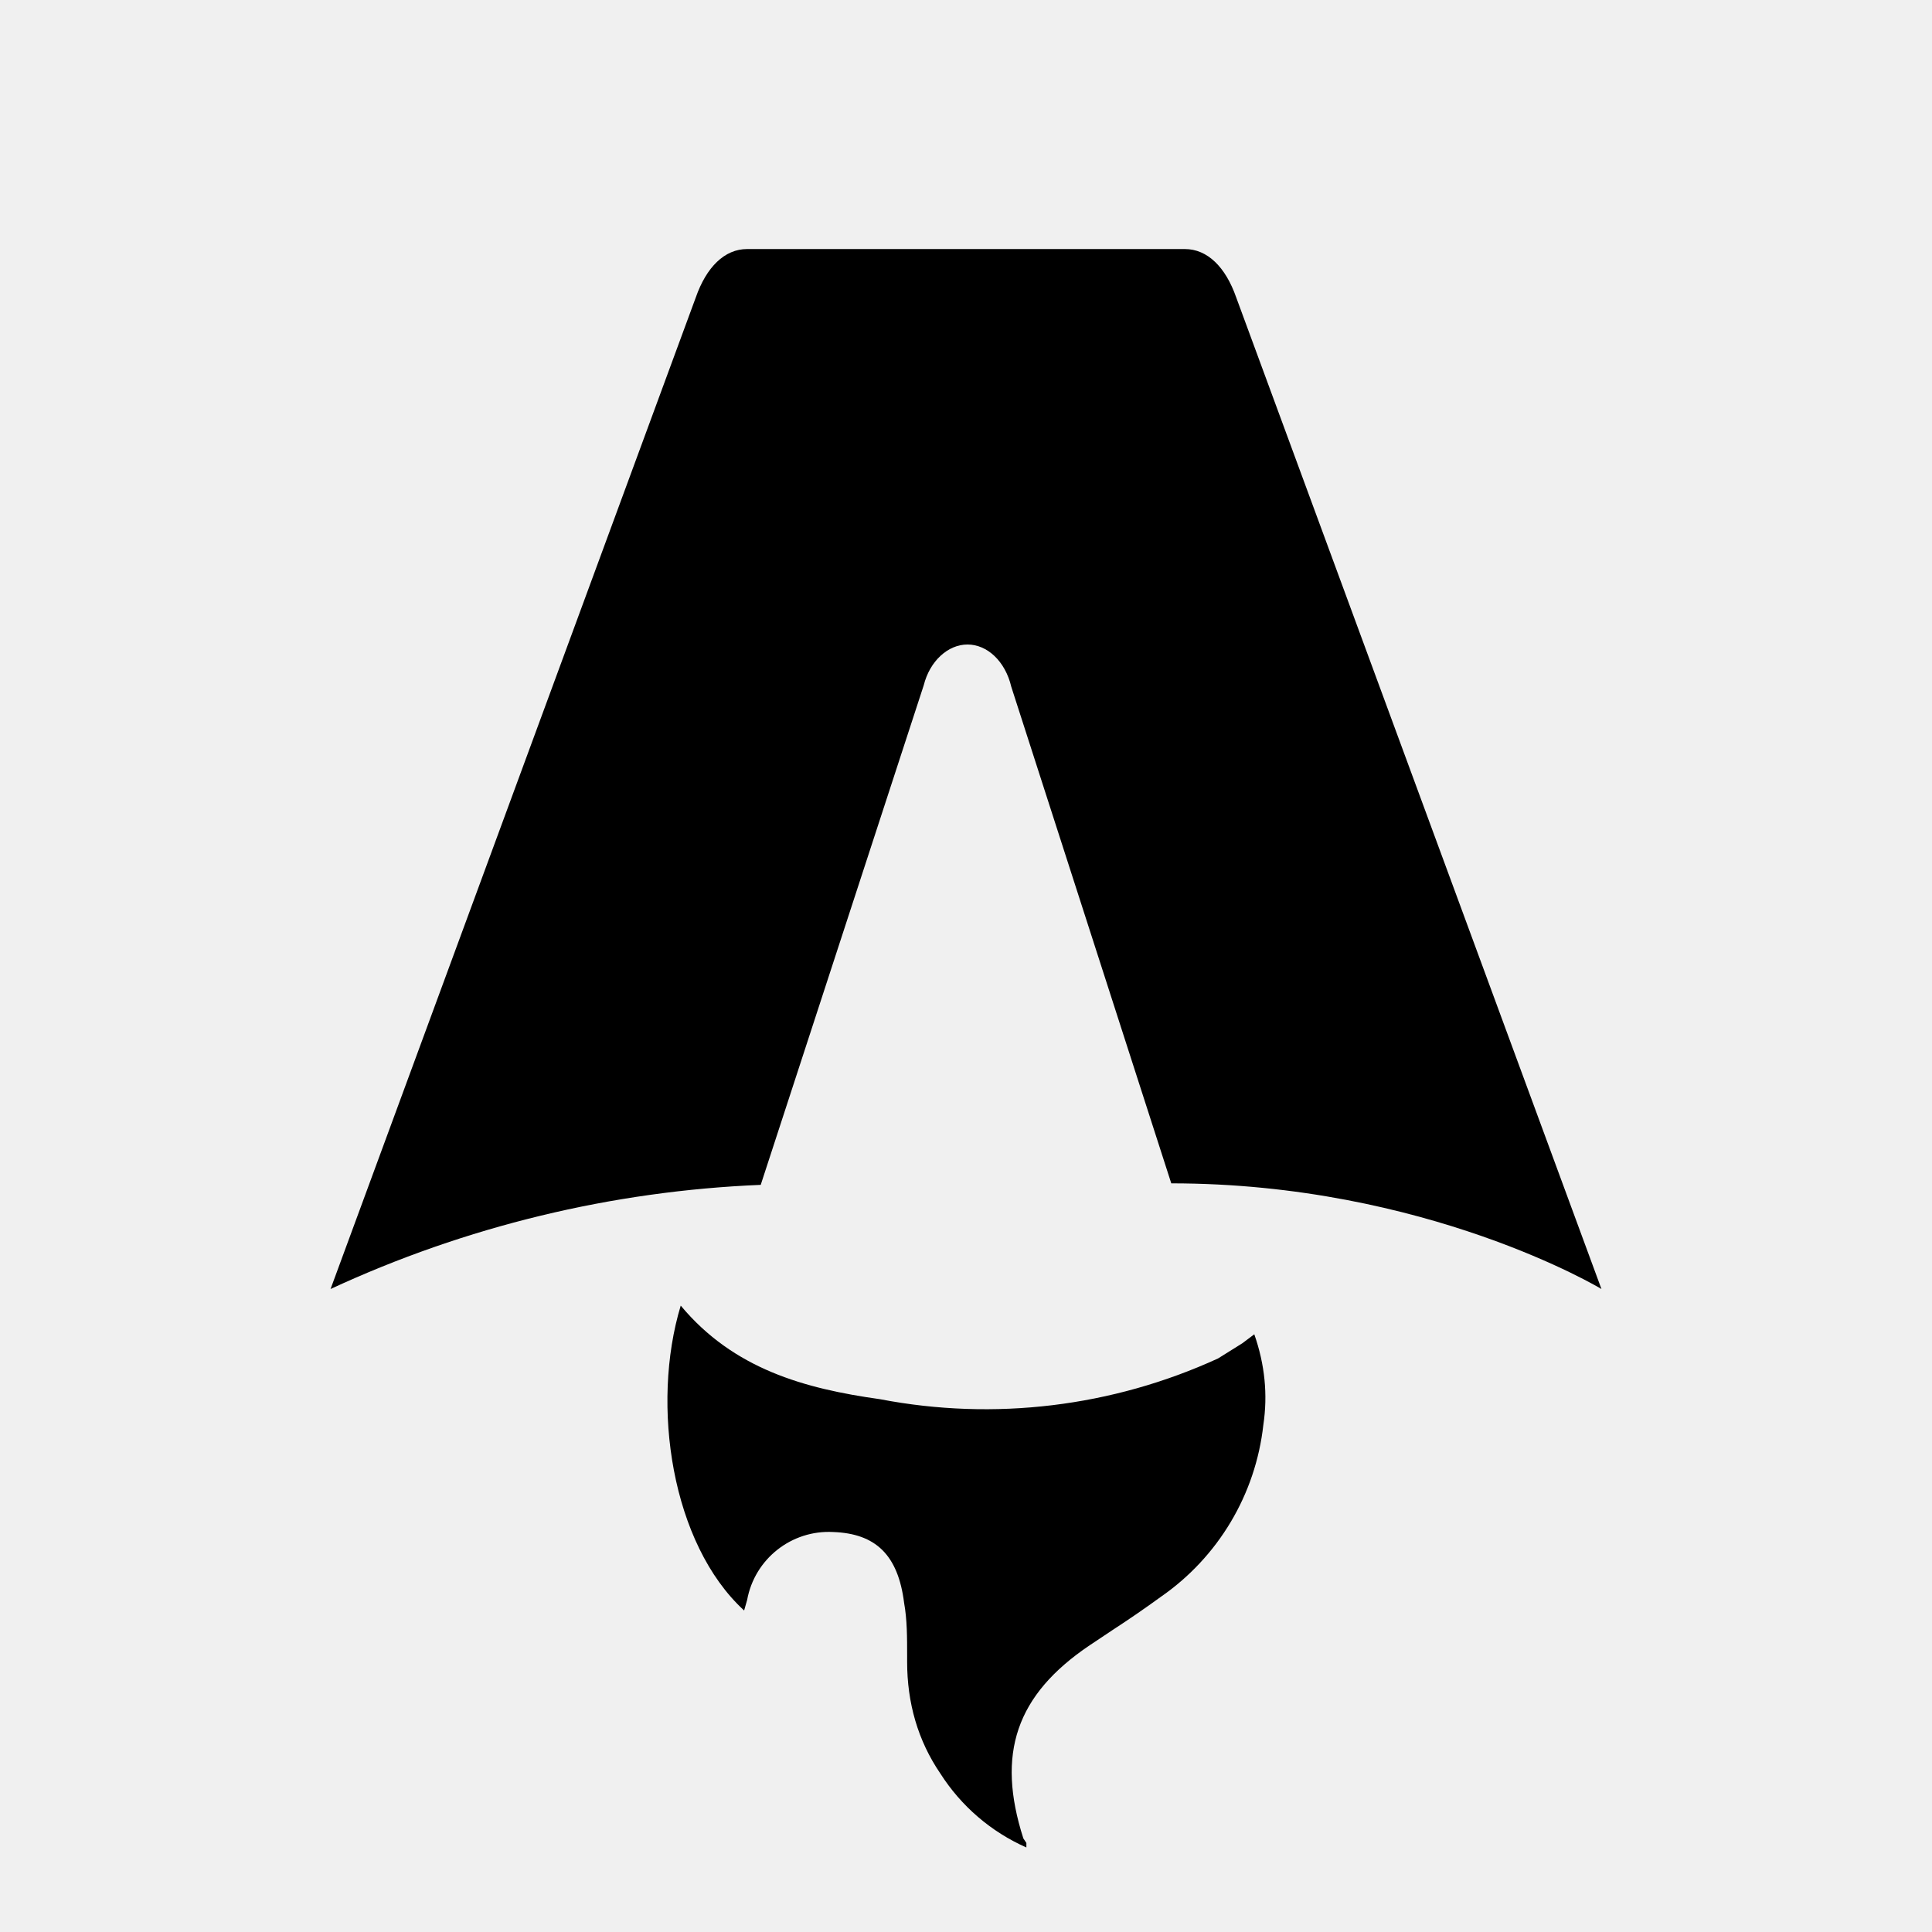
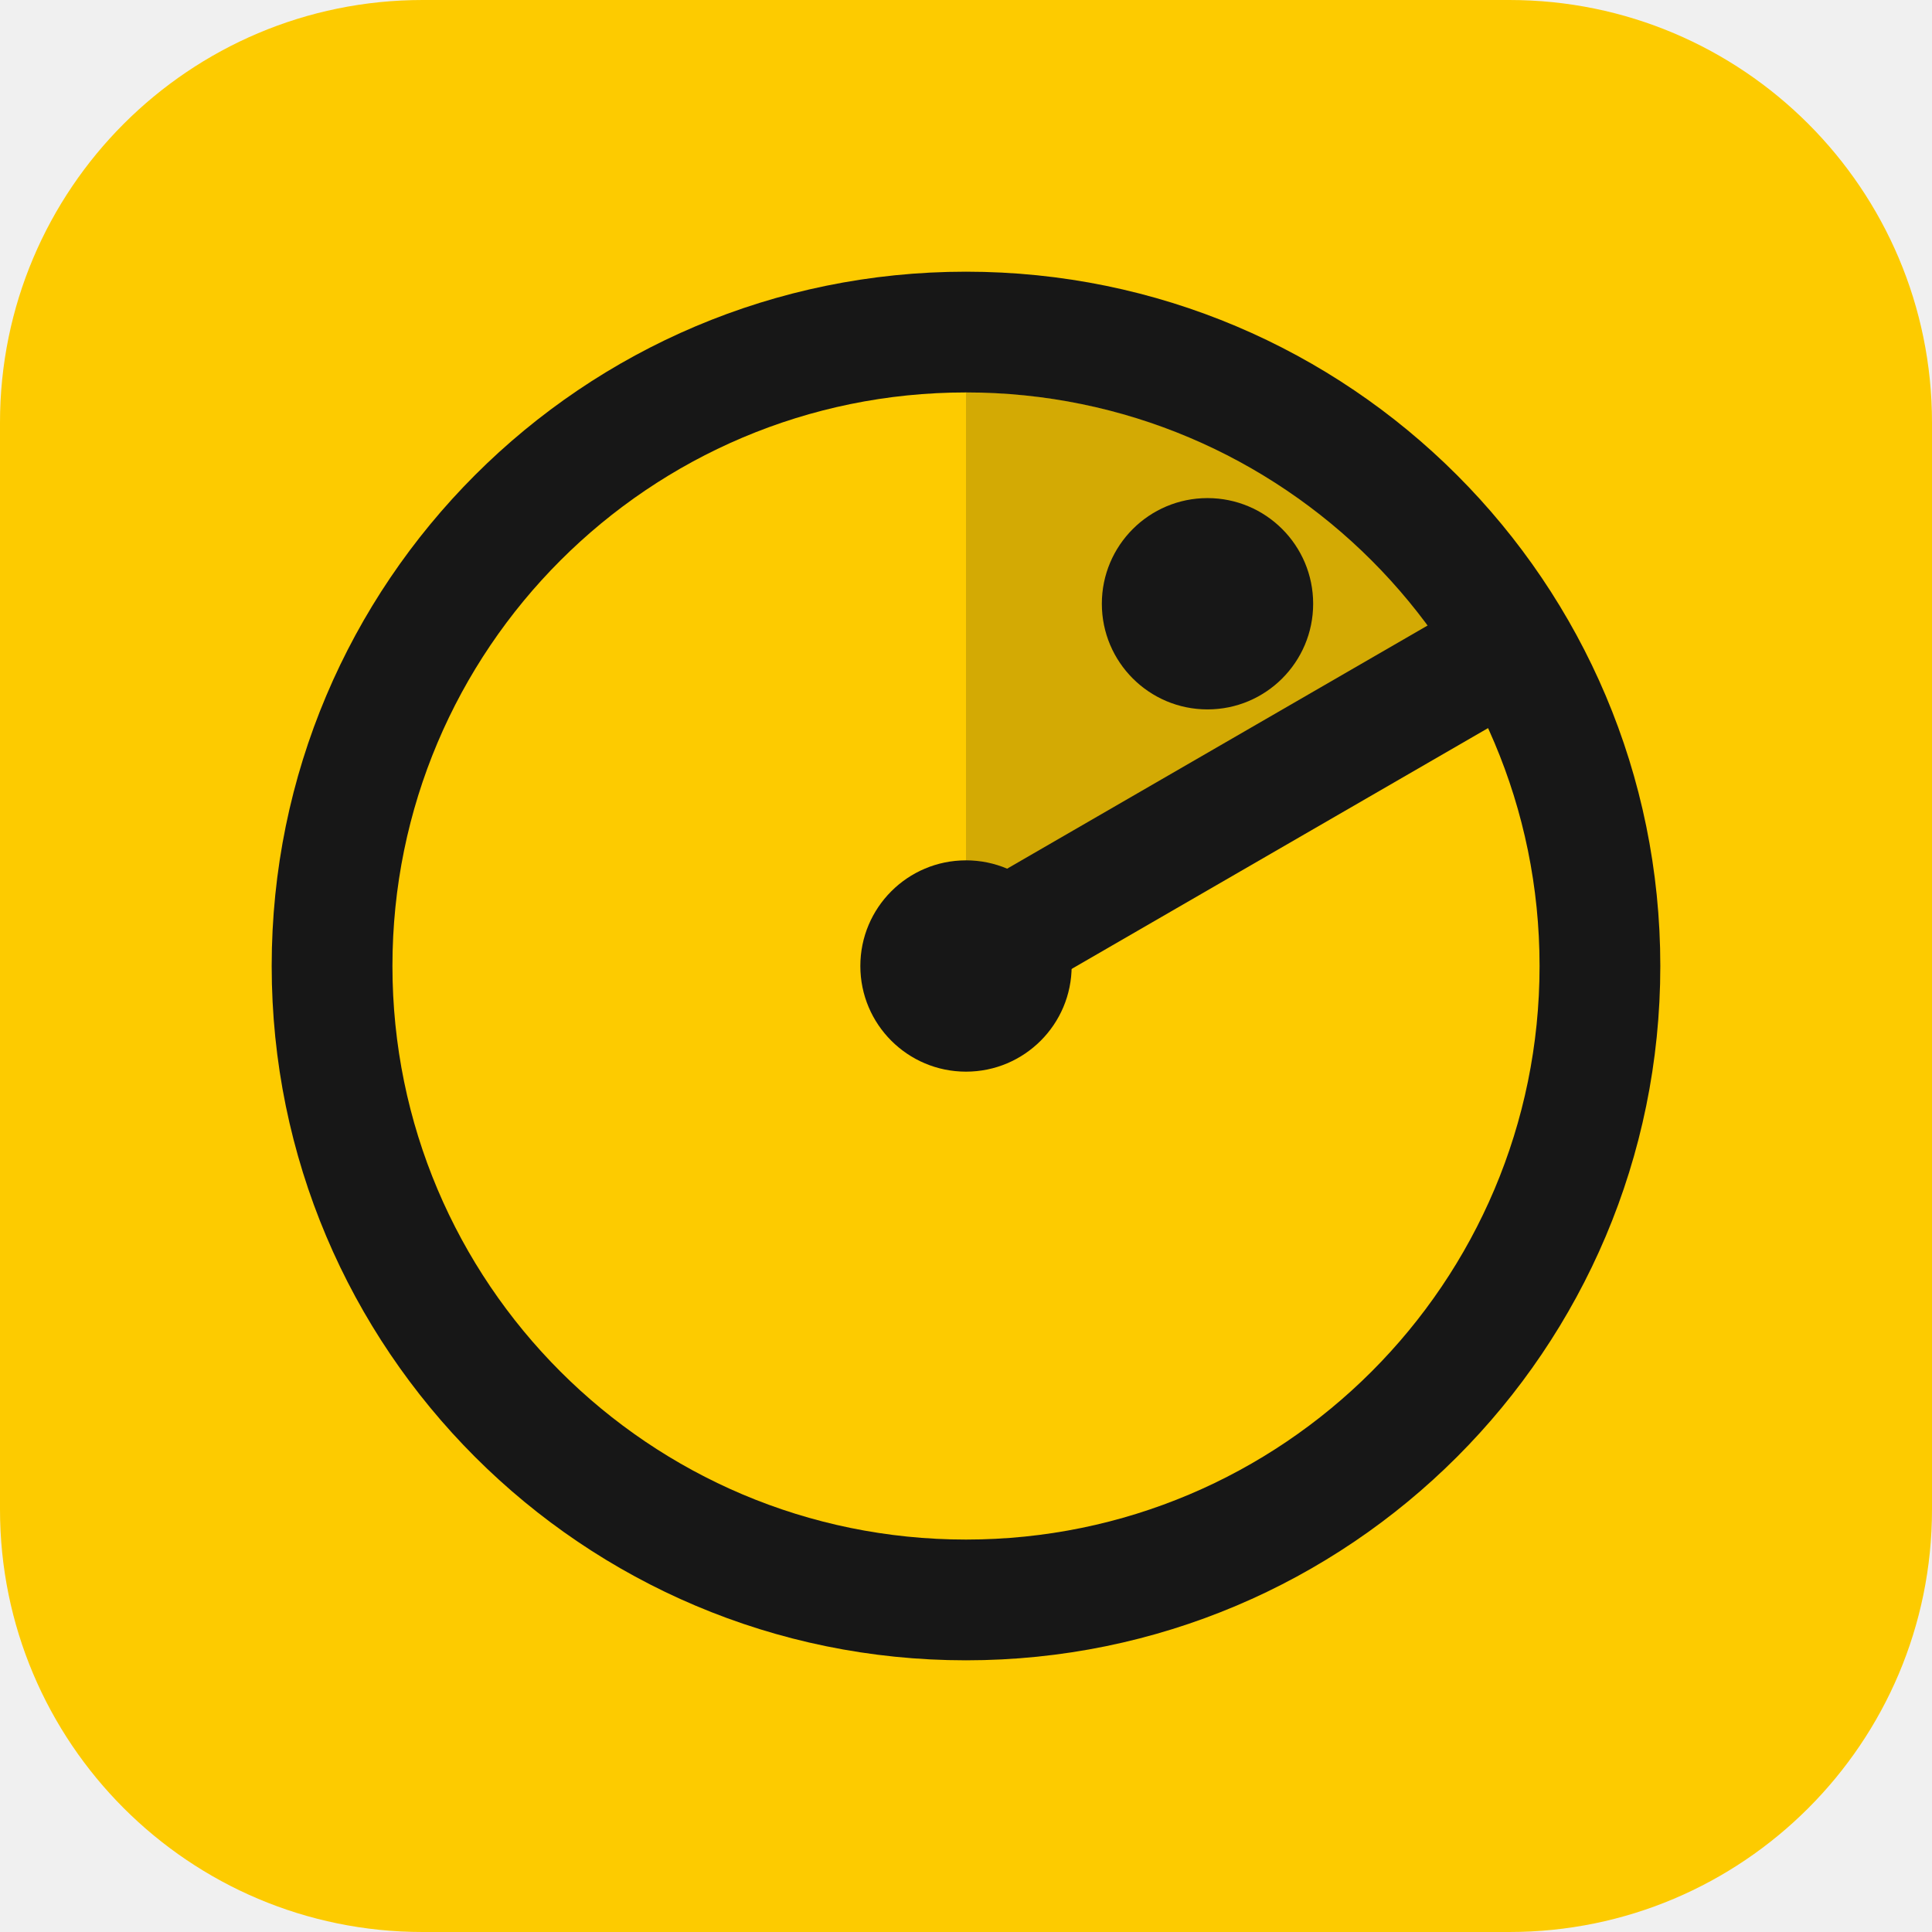
- <svg xmlns="http://www.w3.org/2000/svg" fill="none" viewBox="0 0 128 128">
-   <path d="M50.4 78.5a75.1 75.1 0 0 0-28.5 6.9l24.2-65.7c.7-2 1.9-3.2 3.4-3.2h29c1.5 0 2.7 1.2 3.4 3.2l24.2 65.7s-11.6-7-28.5-7L67 45.5c-.4-1.7-1.6-2.8-2.9-2.8-1.3 0-2.5 1.1-2.9 2.7L50.4 78.5Zm-1.1 28.2Zm-4.2-20.2c-2 6.6-.6 15.8 4.2 20.2a17.5 17.5 0 0 1 .2-.7 5.5 5.5 0 0 1 5.7-4.5c2.8.1 4.3 1.5 4.7 4.7.2 1.1.2 2.3.2 3.5v.4c0 2.7.7 5.2 2.2 7.4a13 13 0 0 0 5.7 4.9v-.3l-.2-.3c-1.8-5.6-.5-9.5 4.4-12.8l1.5-1a73 73 0 0 0 3.2-2.2 16 16 0 0 0 6.8-11.4c.3-2 .1-4-.6-6l-.8.6-1.6 1a37 37 0 0 1-22.4 2.7c-5-.7-9.7-2-13.2-6.2Z" />
-   <style>
-         path { fill: #000; }
-         @media (prefers-color-scheme: dark) {
-             path { fill: #FFF; }
-         }
-     </style>
+ <svg xmlns="http://www.w3.org/2000/svg" viewBox="0 0 64 64">
+   <rect width="64" height="64" rx="14" fill="#fdcb00" />
+   <circle cx="32" cy="32" r="23" fill="#171717" />
+   <circle cx="32" cy="32" r="19" fill="#fdcb00" />
+   <path d="M32 32V13a19 19 0 0 1 16.5 9.5Z" fill="#171717" opacity=".18" />
+   <path d="m30.9 30.2 16.6-9.6 2 3.4-16.6 9.6Z" fill="#171717" />
+   <circle cx="40" cy="20" r="3.5" fill="#171717" />
+   <circle cx="32" cy="32" r="3.5" fill="#171717" />
</svg>
